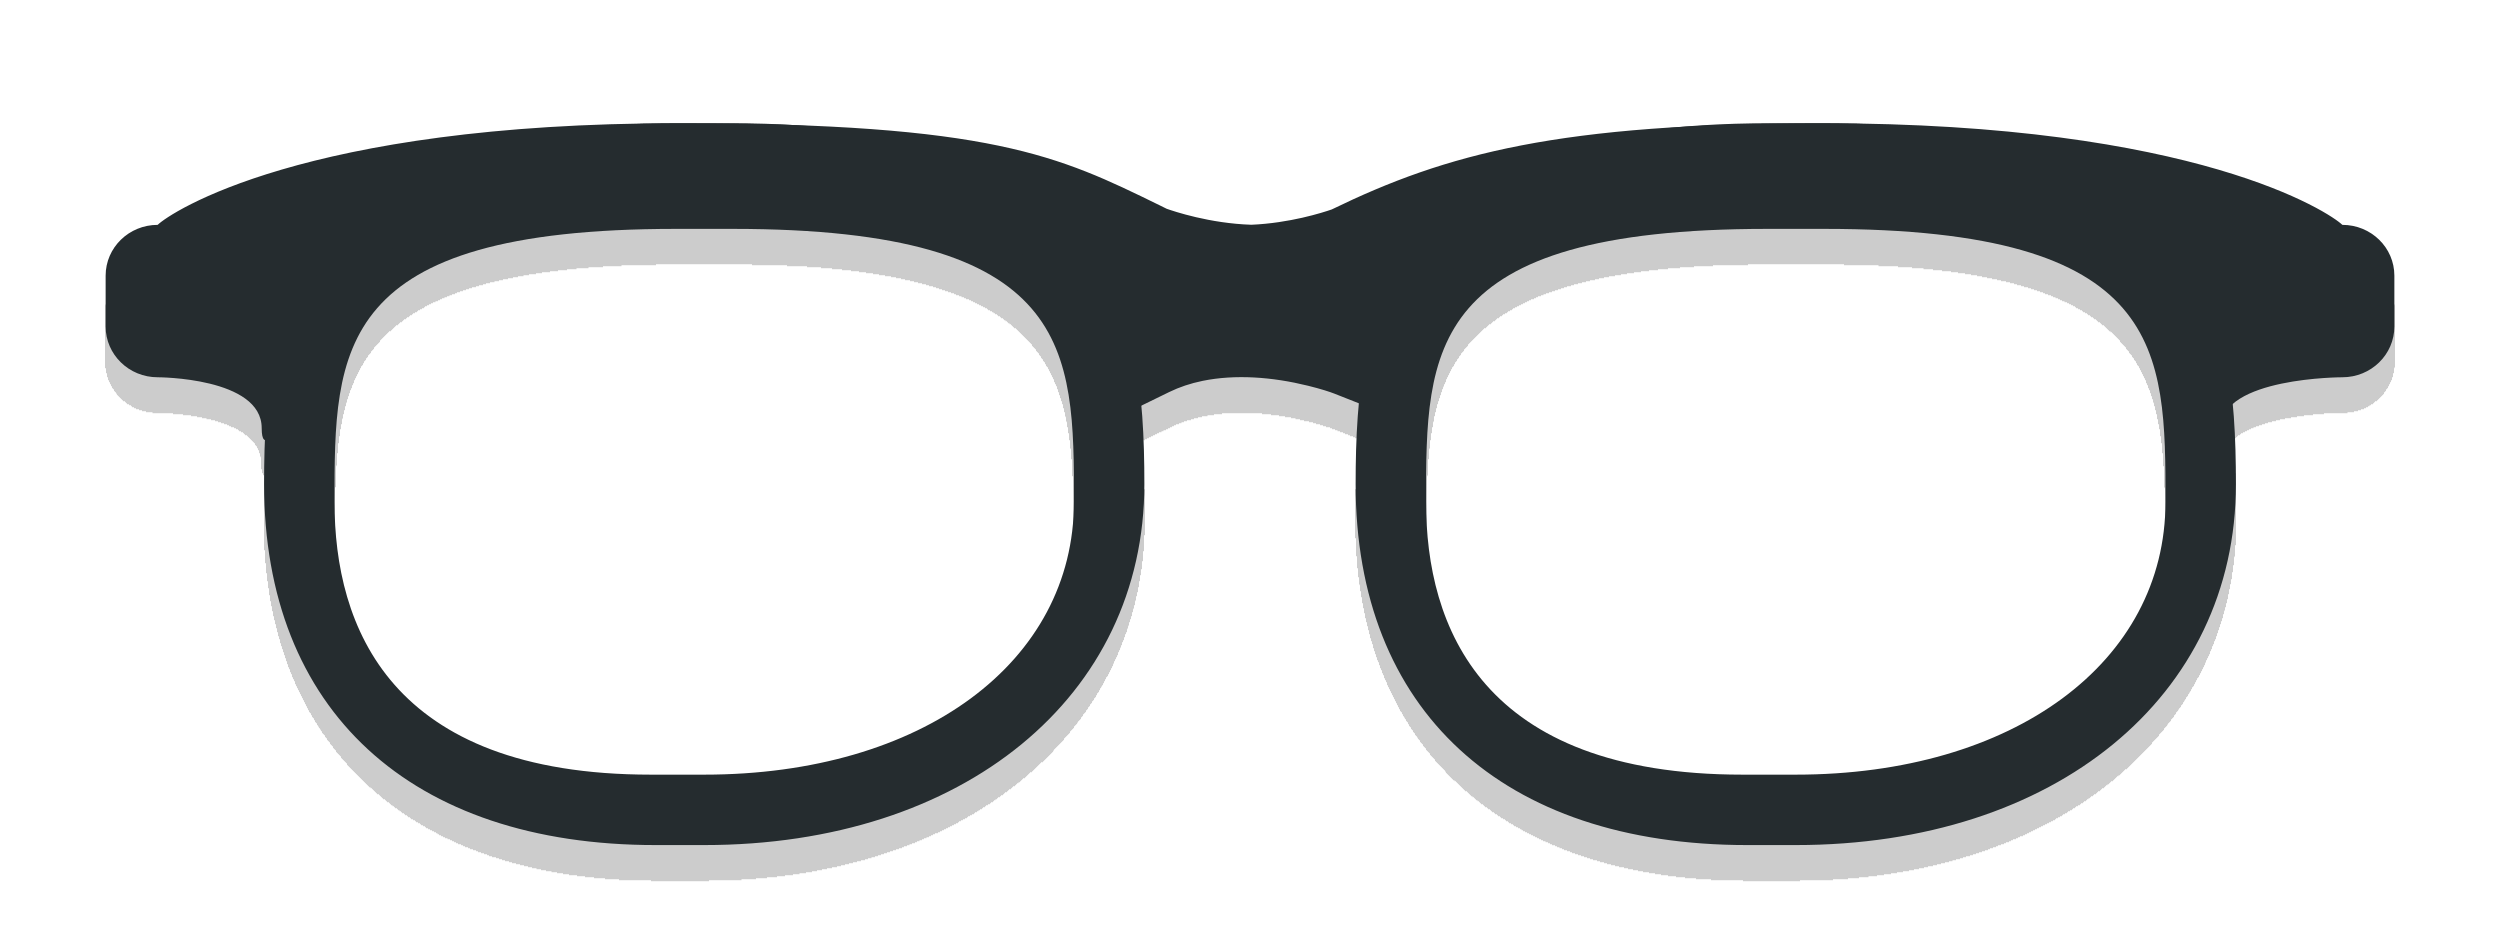
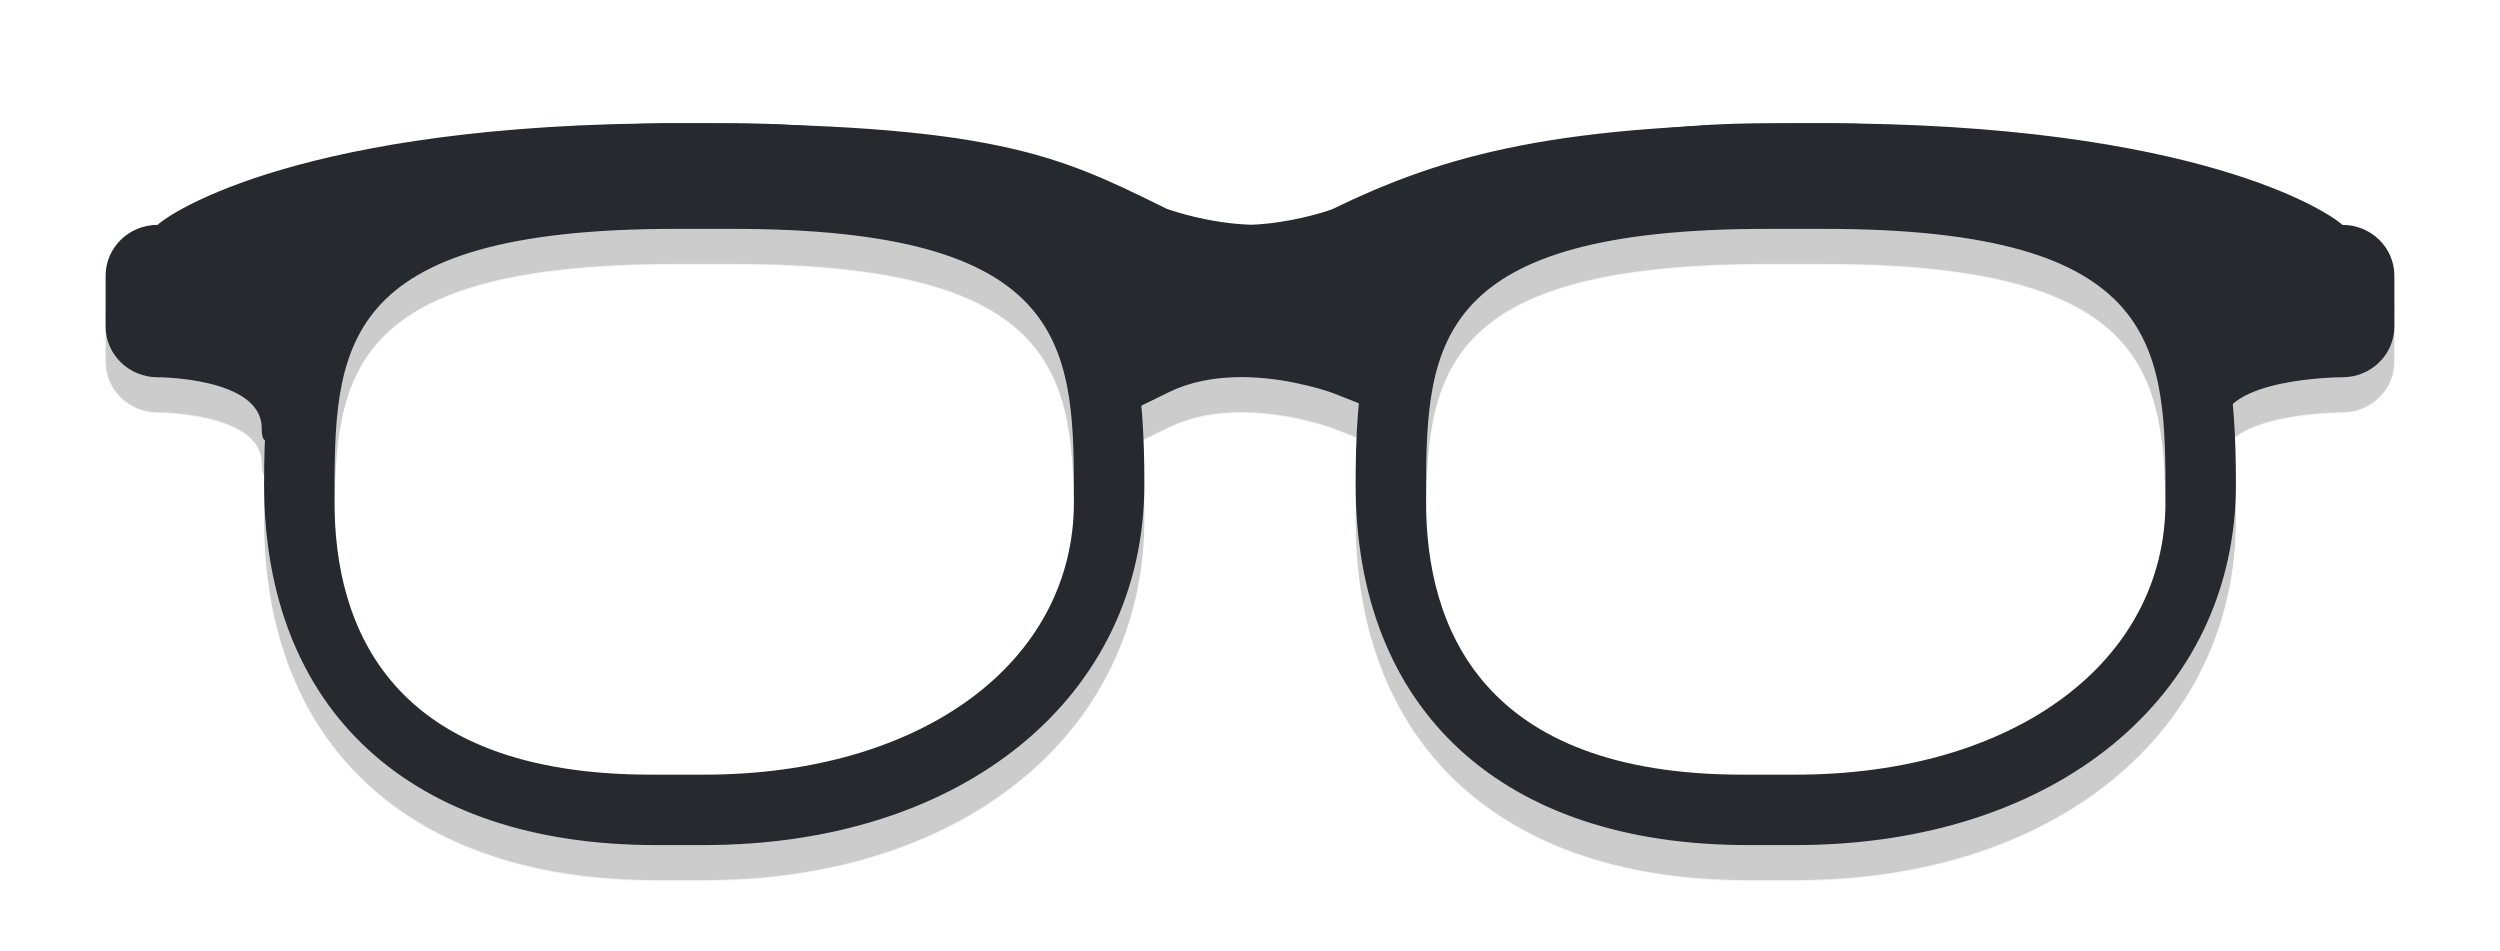
- <svg xmlns="http://www.w3.org/2000/svg" width="142px" height="54px" viewbox="0 0 142 54" version="1.1">
+ <svg xmlns="http://www.w3.org/2000/svg" width="142px" height="54px" viewBox="0 0 142 54" version="1.1">
  <defs>
-     <filter filterUnits="userSpaceOnUse" color-interpolation-filters="sRGB" id="filter_1">
-       <feFlood flood-opacity="0" result="BackgroundImageFix" />
-       <feColorMatrix in="SourceAlpha" type="matrix" values="0 0 0 0 0 0 0 0 0 0 0 0 0 0 0 0 0 0 127 0" />
-       <feOffset dx="0" dy="2" />
-       <feGaussianBlur stdDeviation="0" />
-       <feColorMatrix type="matrix" values="0 0 0 0 0 0 0 0 0 0 0 0 0 0 0 0 0 0 0.2 0" />
-       <feBlend mode="normal" in2="BackgroundImageFix" result="effect0_dropShadow" />
-       <feBlend mode="normal" in="SourceGraphic" in2="effect0_dropShadow" result="shape" />
+     <filter x="-3.1%" y="-9.8%" width="106.2%" height="119.5%" filterUnits="objectBoundingBox" id="filter-1">
+       <feOffset dx="0" dy="2" in="SourceAlpha" result="shadowOffsetOuter1" />
+       <feColorMatrix values="0 0 0 0 0   0 0 0 0 0   0 0 0 0 0  0 0 0 0.2 0" type="matrix" in="shadowOffsetOuter1" result="shadowMatrixOuter1" />
+       <feMerge>
+         <feMergeNode in="shadowMatrixOuter1" />
+         <feMergeNode in="SourceGraphic" />
+       </feMerge>
    </filter>
  </defs>
-   <g id="Top_ResourcesPrescription-2">
-     <g filter="url(#filter_1)">
-       <g id="Wayfarers" transform="translate(6 7)">
-         <path d="M22.242 41L25 41C39.721 41 50 32.569 50 20.5C50 10.127 48.183 0 26.47 0L23.53 0C1.817 0 0 10.127 0 20.5C0 33.336 8.315 41 22.242 41ZM4 21.502C4 12.841 4 6 23.385 6L26.615 6C46 6 46 12.841 46 21.502C46 30.627 37.365 37 25 37L21.971 37C7.116 37 4 28.572 4 21.502Z" transform="translate(9 0)" id="Left" fill="#252C2F" fill-rule="evenodd" stroke="none" />
-         <path d="M22.242 41L25 41C39.721 41 50 32.569 50 20.5C50 10.127 48.183 0 26.47 0L23.53 0C1.817 0 0 10.127 0 20.5C0 33.336 8.315 41 22.242 41ZM4 21.502C4 12.841 4 6 23.385 6L26.615 6C46 6 46 12.841 46 21.502C46 30.627 37.365 37 25 37L21.971 37C7.119 37 4 28.572 4 21.502Z" transform="translate(71 0)" id="Right" fill="#252C2F" fill-rule="evenodd" stroke="none" />
-         <path d="M2.955 5.772C3.646 5.096 11.21 0 32.5 0C50.351 0 54.13 1.853 59.85 4.652L60.269 4.859C60.667 4.999 62.7 5.69 65.079 5.766C67.246 5.673 69.1 5.085 69.642 4.897C76.17 1.722 82.561 0 97.5 0C118.79 0 126.354 5.096 127.045 5.772C128.679 5.772 130 7.062 130 8.657L130 11.543C130 13.139 128.679 14.429 127.045 14.429C127.045 14.429 120.144 14.429 120.144 17.315C120.144 20.201 118.182 13.139 118.182 11.543L118.182 8.732C114.579 7.353 108.128 4.786 97.5 4.786C85.659 4.786 79.761 6.886 74.702 8.971L74.759 9.108L74.756 11.094L72.539 16.444L69.8 15.361C69.556 15.264 69.028 15.09 68.296 14.91C66.256 14.407 64.159 14.254 62.304 14.634C61.624 14.774 60.992 14.984 60.413 15.267L57.77 16.558L55.127 11.396L55.244 9.102L55.325 8.907C50.962 6.874 46.939 4.786 32.5 4.786C21.872 4.786 15.422 7.352 11.818 8.731L11.818 11.543C11.818 13.139 8.864 20.201 8.864 17.315C8.864 14.429 2.955 14.429 2.955 14.429C1.324 14.429 0 13.139 0 11.543L0 8.657C0 7.062 1.324 5.772 2.955 5.772Z" id="Stuff" fill="#252C2F" fill-rule="evenodd" stroke="none" />
-       </g>
+   <g id="Top/_Resources/Prescription-02" stroke="none" stroke-width="1" fill="none" fill-rule="evenodd">
+     <g id="Wayfarers" filter="url(#filter-1)" transform="translate(6, 7)" fill="#252C2F" fill-rule="nonzero">
+       <path d="M35.47,0 C57.183,0 59,10.127 59,20.5 C59,32.569 48.721,41 34,41 L31.242,41 C17.315,41 9,33.336 9,20.5 C9,10.127 10.817,0 32.53,0 L35.47,0 Z M35.615,6 L32.385,6 C13,6 13,12.841 13,21.502 C13,28.572 16.116,37 30.971,37 L34,37 C46.365,37 55,30.627 55,21.502 L54.999,20.727 C54.983,12.437 54.418,6 35.615,6 Z" id="Left" />
+       <path d="M97.47,0 C119.183,0 121,10.127 121,20.5 C121,32.569 110.721,41 96,41 L93.242,41 C79.315,41 71,33.336 71,20.5 C71,10.127 72.817,0 94.53,0 L97.47,0 Z M97.615,6 L94.385,6 C75.582,6 75.017,12.437 75.001,20.727 L75,21.502 C75,28.572 78.119,37 92.971,37 L96,37 C108.365,37 117,30.627 117,21.502 C117,12.841 117,6 97.615,6 Z" id="Right" />
+       <path d="M2.955,5.772 C3.646,5.096 11.21,0 32.5,0 C50.351,0 54.13,1.853 59.85,4.652 L60.269,4.859 C60.667,4.999 62.7,5.69 65.079,5.766 C67.246,5.673 69.1,5.085 69.642,4.897 C76.17,1.722 82.561,0 97.5,0 C118.79,0 126.354,5.096 127.045,5.772 C128.679,5.772 130,7.062 130,8.657 L130,11.543 C130,13.139 128.679,14.429 127.045,14.429 C127.045,14.429 120.144,14.429 120.144,17.315 C120.144,20.2 118.182,13.139 118.182,11.543 L118.182,8.732 C114.579,7.353 108.128,4.786 97.5,4.786 C85.658,4.786 79.761,6.886 74.702,8.971 L74.759,9.108 L74.756,11.094 L72.539,16.444 L69.8,15.361 C69.556,15.264 69.028,15.09 68.296,14.91 C66.256,14.407 64.159,14.254 62.304,14.634 C61.624,14.774 60.992,14.984 60.413,15.267 L57.77,16.558 L55.127,11.396 L55.244,9.102 L55.325,8.907 C50.962,6.874 46.939,4.786 32.5,4.786 C21.872,4.786 15.422,7.352 11.818,8.731 L11.818,11.543 C11.818,13.139 8.864,20.2 8.864,17.315 C8.864,14.429 2.955,14.429 2.955,14.429 C1.324,14.429 0,13.139 0,11.543 L0,8.657 C0,7.062 1.324,5.772 2.955,5.772 Z" id="Stuff" />
    </g>
  </g>
</svg>
